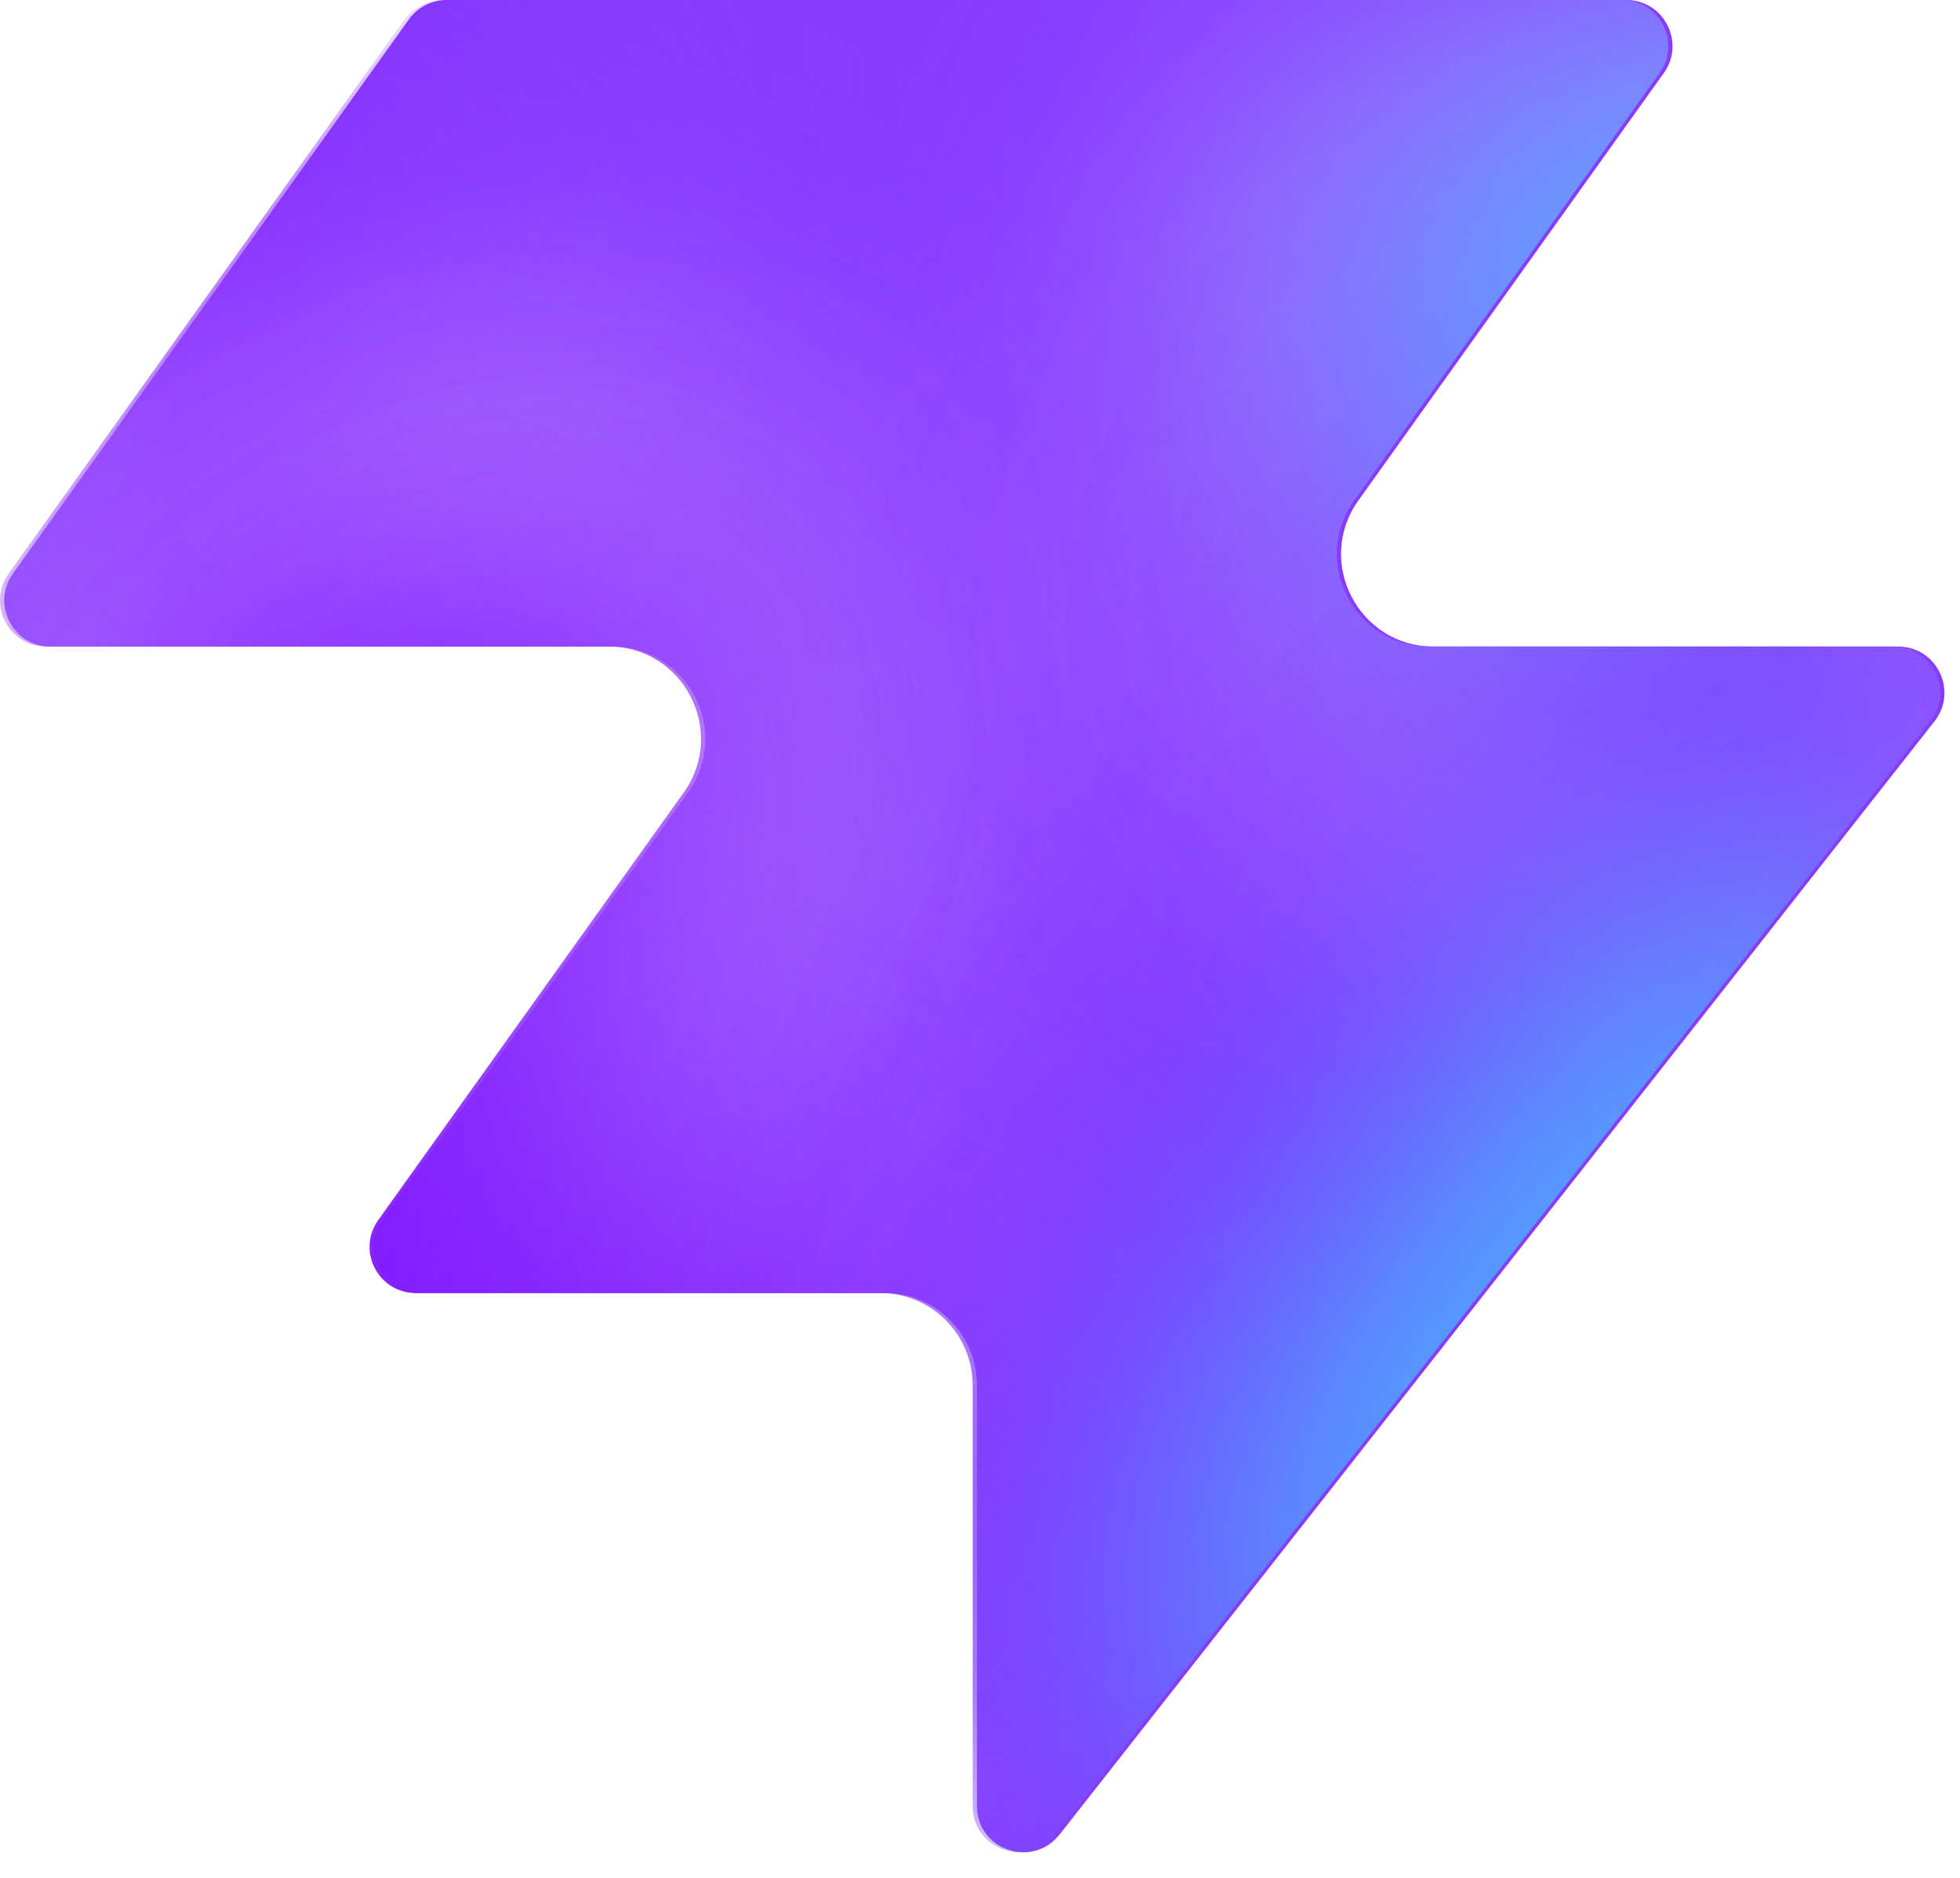
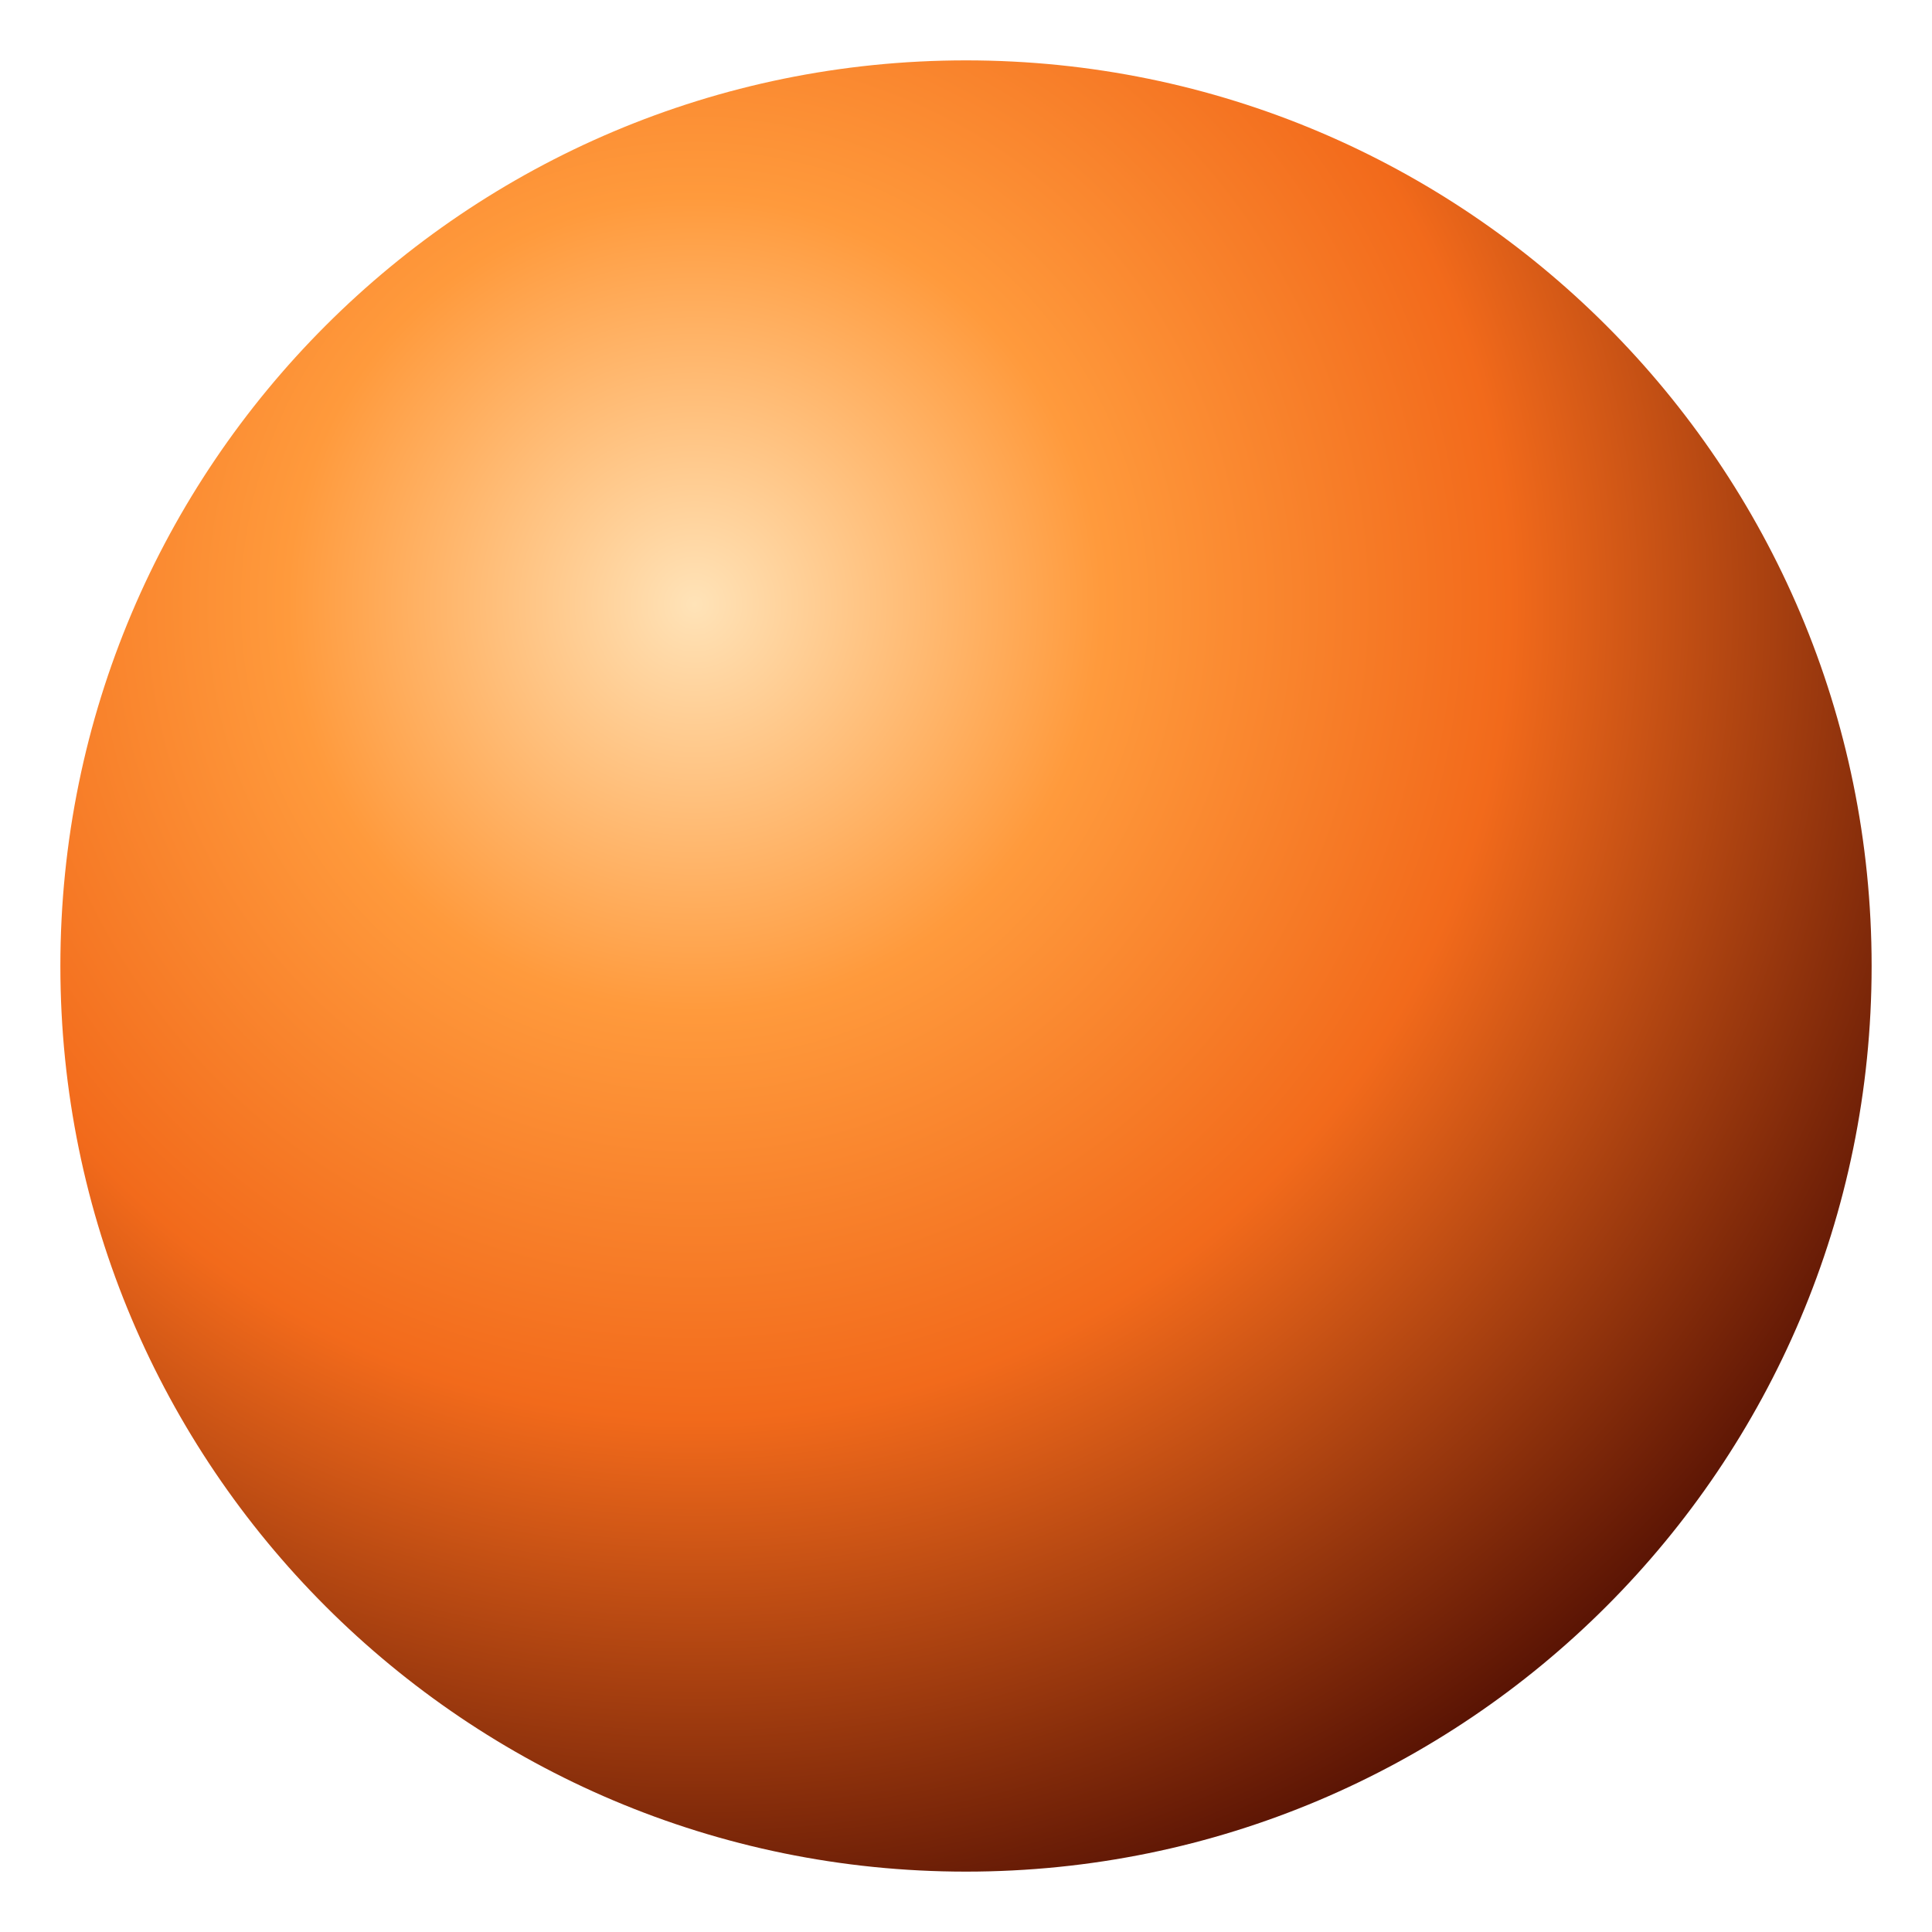
- <svg xmlns="http://www.w3.org/2000/svg" width="48" height="46" fill="none" viewBox="0 0 48 46">
-   <path fill="#863bff" d="M25.946 44.938c-.664.845-2.021.375-2.021-.698V33.937a2.26 2.26 0 0 0-2.262-2.262H10.287c-.92 0-1.456-1.04-.92-1.788l7.48-10.471c1.07-1.497 0-3.578-1.842-3.578H1.237c-.92 0-1.456-1.04-.92-1.788L10.013.474c.214-.297.556-.474.92-.474h28.894c.92 0 1.456 1.04.92 1.788l-7.48 10.471c-1.07 1.498 0 3.579 1.842 3.579h11.377c.943 0 1.473 1.088.89 1.83L25.947 44.94z" style="fill:#863bff;fill:color(display-p3 .525 .23 1);fill-opacity:1" />
-   <mask id="a" width="48" height="46" x="0" y="0" maskUnits="userSpaceOnUse" style="mask-type:alpha">
-     <path fill="#000" d="M25.842 44.938c-.664.844-2.021.375-2.021-.698V33.937a2.26 2.26 0 0 0-2.262-2.262H10.183c-.92 0-1.456-1.04-.92-1.788l7.48-10.471c1.07-1.498 0-3.579-1.842-3.579H1.133c-.92 0-1.456-1.04-.92-1.787L9.91.473c.214-.297.556-.474.92-.474h28.894c.92 0 1.456 1.04.92 1.788l-7.48 10.471c-1.07 1.498 0 3.578 1.842 3.578h11.377c.943 0 1.473 1.088.89 1.832L25.843 44.94z" style="fill:#000;fill-opacity:1" />
-   </mask>
-   <g mask="url(#a)">
-     <g filter="url(#b)">
-       <ellipse cx="5.508" cy="14.704" fill="#ede6ff" rx="5.508" ry="14.704" style="fill:#ede6ff;fill:color(display-p3 .927 .903 1);fill-opacity:1" transform="matrix(.00324 1 1 -.00324 -4.47 31.516)" />
-     </g>
-     <g filter="url(#c)">
-       <ellipse cx="10.399" cy="29.851" fill="#ede6ff" rx="10.399" ry="29.851" style="fill:#ede6ff;fill:color(display-p3 .927 .903 1);fill-opacity:1" transform="matrix(.00324 1 1 -.00324 -39.328 7.883)" />
-     </g>
-     <g filter="url(#d)">
-       <ellipse cx="5.508" cy="30.487" fill="#7e14ff" rx="5.508" ry="30.487" style="fill:#7e14ff;fill:color(display-p3 .492 .077 1);fill-opacity:1" transform="rotate(89.814 -25.913 -14.639)scale(1 -1)" />
-     </g>
-     <g filter="url(#e)">
-       <ellipse cx="5.508" cy="30.599" fill="#7e14ff" rx="5.508" ry="30.599" style="fill:#7e14ff;fill:color(display-p3 .492 .077 1);fill-opacity:1" transform="rotate(89.814 -32.644 -3.334)scale(1 -1)" />
-     </g>
-     <g filter="url(#f)">
-       <ellipse cx="5.508" cy="30.599" fill="#7e14ff" rx="5.508" ry="30.599" style="fill:#7e14ff;fill:color(display-p3 .492 .077 1);fill-opacity:1" transform="matrix(.00324 1 1 -.00324 -34.34 30.47)" />
-     </g>
-     <g filter="url(#g)">
-       <ellipse cx="14.072" cy="22.078" fill="#ede6ff" rx="14.072" ry="22.078" style="fill:#ede6ff;fill:color(display-p3 .927 .903 1);fill-opacity:1" transform="rotate(93.35 24.506 48.493)scale(-1 1)" />
-     </g>
-     <g filter="url(#h)">
-       <ellipse cx="3.47" cy="21.501" fill="#7e14ff" rx="3.47" ry="21.501" style="fill:#7e14ff;fill:color(display-p3 .492 .077 1);fill-opacity:1" transform="rotate(89.009 28.708 47.59)scale(-1 1)" />
-     </g>
-     <g filter="url(#i)">
-       <ellipse cx="3.47" cy="21.501" fill="#7e14ff" rx="3.47" ry="21.501" style="fill:#7e14ff;fill:color(display-p3 .492 .077 1);fill-opacity:1" transform="rotate(89.009 28.708 47.59)scale(-1 1)" />
-     </g>
-     <g filter="url(#j)">
-       <ellipse cx=".387" cy="8.972" fill="#7e14ff" rx="4.407" ry="29.108" style="fill:#7e14ff;fill:color(display-p3 .492 .077 1);fill-opacity:1" transform="rotate(39.51 .387 8.972)" />
-     </g>
-     <g filter="url(#k)">
-       <ellipse cx="47.523" cy="-6.092" fill="#7e14ff" rx="4.407" ry="29.108" style="fill:#7e14ff;fill:color(display-p3 .492 .077 1);fill-opacity:1" transform="rotate(37.892 47.523 -6.092)" />
-     </g>
-     <g filter="url(#l)">
-       <ellipse cx="41.412" cy="6.333" fill="#47bfff" rx="5.971" ry="9.665" style="fill:#47bfff;fill:color(display-p3 .28 .748 1);fill-opacity:1" transform="rotate(37.892 41.412 6.333)" />
-     </g>
-     <g filter="url(#m)">
-       <ellipse cx="-1.879" cy="38.332" fill="#7e14ff" rx="4.407" ry="29.108" style="fill:#7e14ff;fill:color(display-p3 .492 .077 1);fill-opacity:1" transform="rotate(37.892 -1.88 38.332)" />
-     </g>
-     <g filter="url(#n)">
-       <ellipse cx="-1.879" cy="38.332" fill="#7e14ff" rx="4.407" ry="29.108" style="fill:#7e14ff;fill:color(display-p3 .492 .077 1);fill-opacity:1" transform="rotate(37.892 -1.88 38.332)" />
-     </g>
-     <g filter="url(#o)">
-       <ellipse cx="35.651" cy="29.907" fill="#7e14ff" rx="4.407" ry="29.108" style="fill:#7e14ff;fill:color(display-p3 .492 .077 1);fill-opacity:1" transform="rotate(37.892 35.651 29.907)" />
-     </g>
-     <g filter="url(#p)">
-       <ellipse cx="38.418" cy="32.4" fill="#47bfff" rx="5.971" ry="15.297" style="fill:#47bfff;fill:color(display-p3 .28 .748 1);fill-opacity:1" transform="rotate(37.892 38.418 32.4)" />
-     </g>
-   </g>
+ <svg xmlns="http://www.w3.org/2000/svg" viewBox="0 0 64 64">
  <defs>
-     <filter id="b" width="60.045" height="41.654" x="-19.77" y="16.149" color-interpolation-filters="sRGB" filterUnits="userSpaceOnUse">
-       <feFlood flood-opacity="0" result="BackgroundImageFix" />
-       <feBlend in="SourceGraphic" in2="BackgroundImageFix" result="shape" />
-       <feGaussianBlur result="effect1_foregroundBlur_2002_17158" stdDeviation="7.659" />
-     </filter>
-     <filter id="c" width="90.34" height="51.437" x="-54.613" y="-7.533" color-interpolation-filters="sRGB" filterUnits="userSpaceOnUse">
-       <feFlood flood-opacity="0" result="BackgroundImageFix" />
-       <feBlend in="SourceGraphic" in2="BackgroundImageFix" result="shape" />
-       <feGaussianBlur result="effect1_foregroundBlur_2002_17158" stdDeviation="7.659" />
-     </filter>
-     <filter id="d" width="79.355" height="29.4" x="-49.64" y="2.03" color-interpolation-filters="sRGB" filterUnits="userSpaceOnUse">
-       <feFlood flood-opacity="0" result="BackgroundImageFix" />
-       <feBlend in="SourceGraphic" in2="BackgroundImageFix" result="shape" />
-       <feGaussianBlur result="effect1_foregroundBlur_2002_17158" stdDeviation="4.596" />
-     </filter>
-     <filter id="e" width="79.579" height="29.4" x="-45.045" y="20.029" color-interpolation-filters="sRGB" filterUnits="userSpaceOnUse">
-       <feFlood flood-opacity="0" result="BackgroundImageFix" />
-       <feBlend in="SourceGraphic" in2="BackgroundImageFix" result="shape" />
-       <feGaussianBlur result="effect1_foregroundBlur_2002_17158" stdDeviation="4.596" />
-     </filter>
-     <filter id="f" width="79.579" height="29.4" x="-43.513" y="21.178" color-interpolation-filters="sRGB" filterUnits="userSpaceOnUse">
-       <feFlood flood-opacity="0" result="BackgroundImageFix" />
-       <feBlend in="SourceGraphic" in2="BackgroundImageFix" result="shape" />
-       <feGaussianBlur result="effect1_foregroundBlur_2002_17158" stdDeviation="4.596" />
-     </filter>
-     <filter id="g" width="74.749" height="58.852" x="15.756" y="-17.901" color-interpolation-filters="sRGB" filterUnits="userSpaceOnUse">
-       <feFlood flood-opacity="0" result="BackgroundImageFix" />
-       <feBlend in="SourceGraphic" in2="BackgroundImageFix" result="shape" />
-       <feGaussianBlur result="effect1_foregroundBlur_2002_17158" stdDeviation="7.659" />
-     </filter>
-     <filter id="h" width="61.377" height="25.362" x="23.548" y="2.284" color-interpolation-filters="sRGB" filterUnits="userSpaceOnUse">
-       <feFlood flood-opacity="0" result="BackgroundImageFix" />
-       <feBlend in="SourceGraphic" in2="BackgroundImageFix" result="shape" />
-       <feGaussianBlur result="effect1_foregroundBlur_2002_17158" stdDeviation="4.596" />
-     </filter>
-     <filter id="i" width="61.377" height="25.362" x="23.548" y="2.284" color-interpolation-filters="sRGB" filterUnits="userSpaceOnUse">
-       <feFlood flood-opacity="0" result="BackgroundImageFix" />
-       <feBlend in="SourceGraphic" in2="BackgroundImageFix" result="shape" />
-       <feGaussianBlur result="effect1_foregroundBlur_2002_17158" stdDeviation="4.596" />
-     </filter>
-     <filter id="j" width="56.045" height="63.649" x="-27.636" y="-22.853" color-interpolation-filters="sRGB" filterUnits="userSpaceOnUse">
-       <feFlood flood-opacity="0" result="BackgroundImageFix" />
-       <feBlend in="SourceGraphic" in2="BackgroundImageFix" result="shape" />
-       <feGaussianBlur result="effect1_foregroundBlur_2002_17158" stdDeviation="4.596" />
-     </filter>
-     <filter id="k" width="54.814" height="64.646" x="20.116" y="-38.415" color-interpolation-filters="sRGB" filterUnits="userSpaceOnUse">
-       <feFlood flood-opacity="0" result="BackgroundImageFix" />
-       <feBlend in="SourceGraphic" in2="BackgroundImageFix" result="shape" />
-       <feGaussianBlur result="effect1_foregroundBlur_2002_17158" stdDeviation="4.596" />
-     </filter>
-     <filter id="l" width="33.541" height="35.313" x="24.641" y="-11.323" color-interpolation-filters="sRGB" filterUnits="userSpaceOnUse">
-       <feFlood flood-opacity="0" result="BackgroundImageFix" />
-       <feBlend in="SourceGraphic" in2="BackgroundImageFix" result="shape" />
-       <feGaussianBlur result="effect1_foregroundBlur_2002_17158" stdDeviation="4.596" />
-     </filter>
-     <filter id="m" width="54.814" height="64.646" x="-29.286" y="6.009" color-interpolation-filters="sRGB" filterUnits="userSpaceOnUse">
-       <feFlood flood-opacity="0" result="BackgroundImageFix" />
-       <feBlend in="SourceGraphic" in2="BackgroundImageFix" result="shape" />
-       <feGaussianBlur result="effect1_foregroundBlur_2002_17158" stdDeviation="4.596" />
-     </filter>
-     <filter id="n" width="54.814" height="64.646" x="-29.286" y="6.009" color-interpolation-filters="sRGB" filterUnits="userSpaceOnUse">
-       <feFlood flood-opacity="0" result="BackgroundImageFix" />
-       <feBlend in="SourceGraphic" in2="BackgroundImageFix" result="shape" />
-       <feGaussianBlur result="effect1_foregroundBlur_2002_17158" stdDeviation="4.596" />
-     </filter>
-     <filter id="o" width="54.814" height="64.646" x="8.244" y="-2.416" color-interpolation-filters="sRGB" filterUnits="userSpaceOnUse">
-       <feFlood flood-opacity="0" result="BackgroundImageFix" />
-       <feBlend in="SourceGraphic" in2="BackgroundImageFix" result="shape" />
-       <feGaussianBlur result="effect1_foregroundBlur_2002_17158" stdDeviation="4.596" />
-     </filter>
-     <filter id="p" width="39.409" height="43.623" x="18.713" y="10.588" color-interpolation-filters="sRGB" filterUnits="userSpaceOnUse">
-       <feFlood flood-opacity="0" result="BackgroundImageFix" />
-       <feBlend in="SourceGraphic" in2="BackgroundImageFix" result="shape" />
-       <feGaussianBlur result="effect1_foregroundBlur_2002_17158" stdDeviation="4.596" />
-     </filter>
+     <radialGradient id="g" cx="35%" cy="30%" r="75%">
+       <stop offset="0" stop-color="#ffe3b8" />
+       <stop offset=".3" stop-color="#ff9a3c" />
+       <stop offset=".6" stop-color="#f26a1b" />
+       <stop offset="1" stop-color="#5a1404" />
+     </radialGradient>
  </defs>
+   <circle cx="32" cy="32" r="30" fill="url(#g)" />
</svg>
